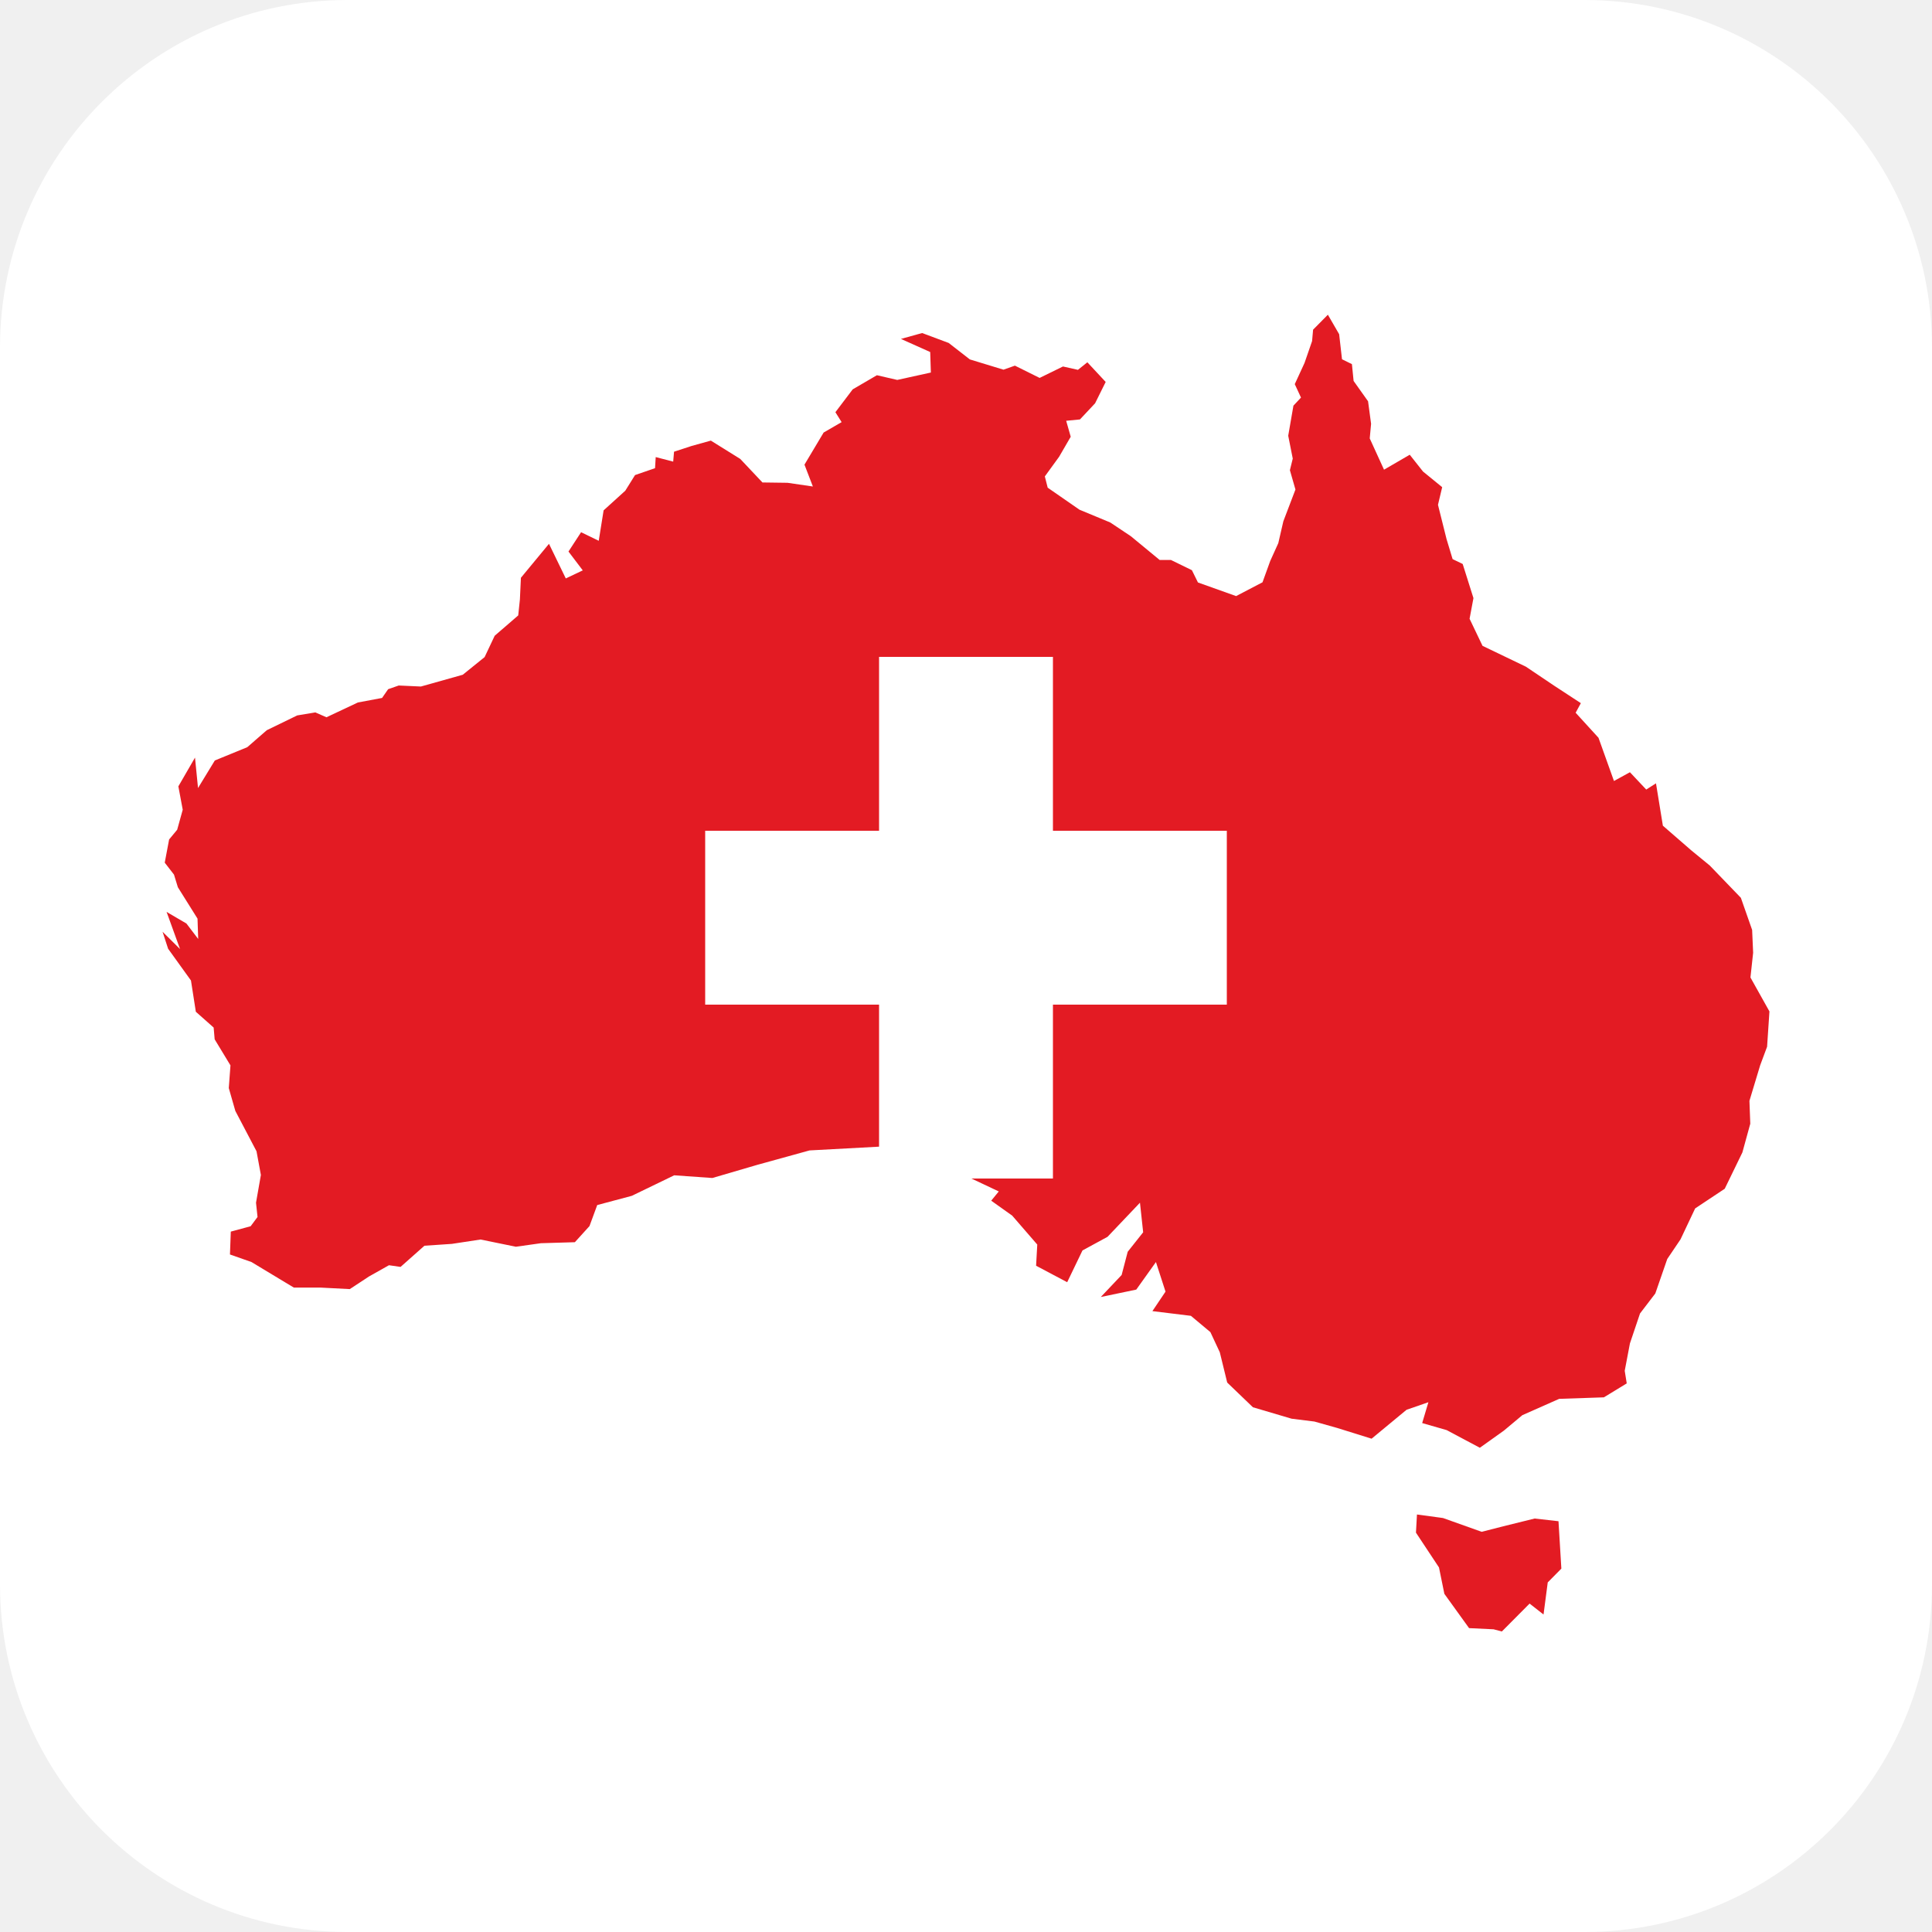
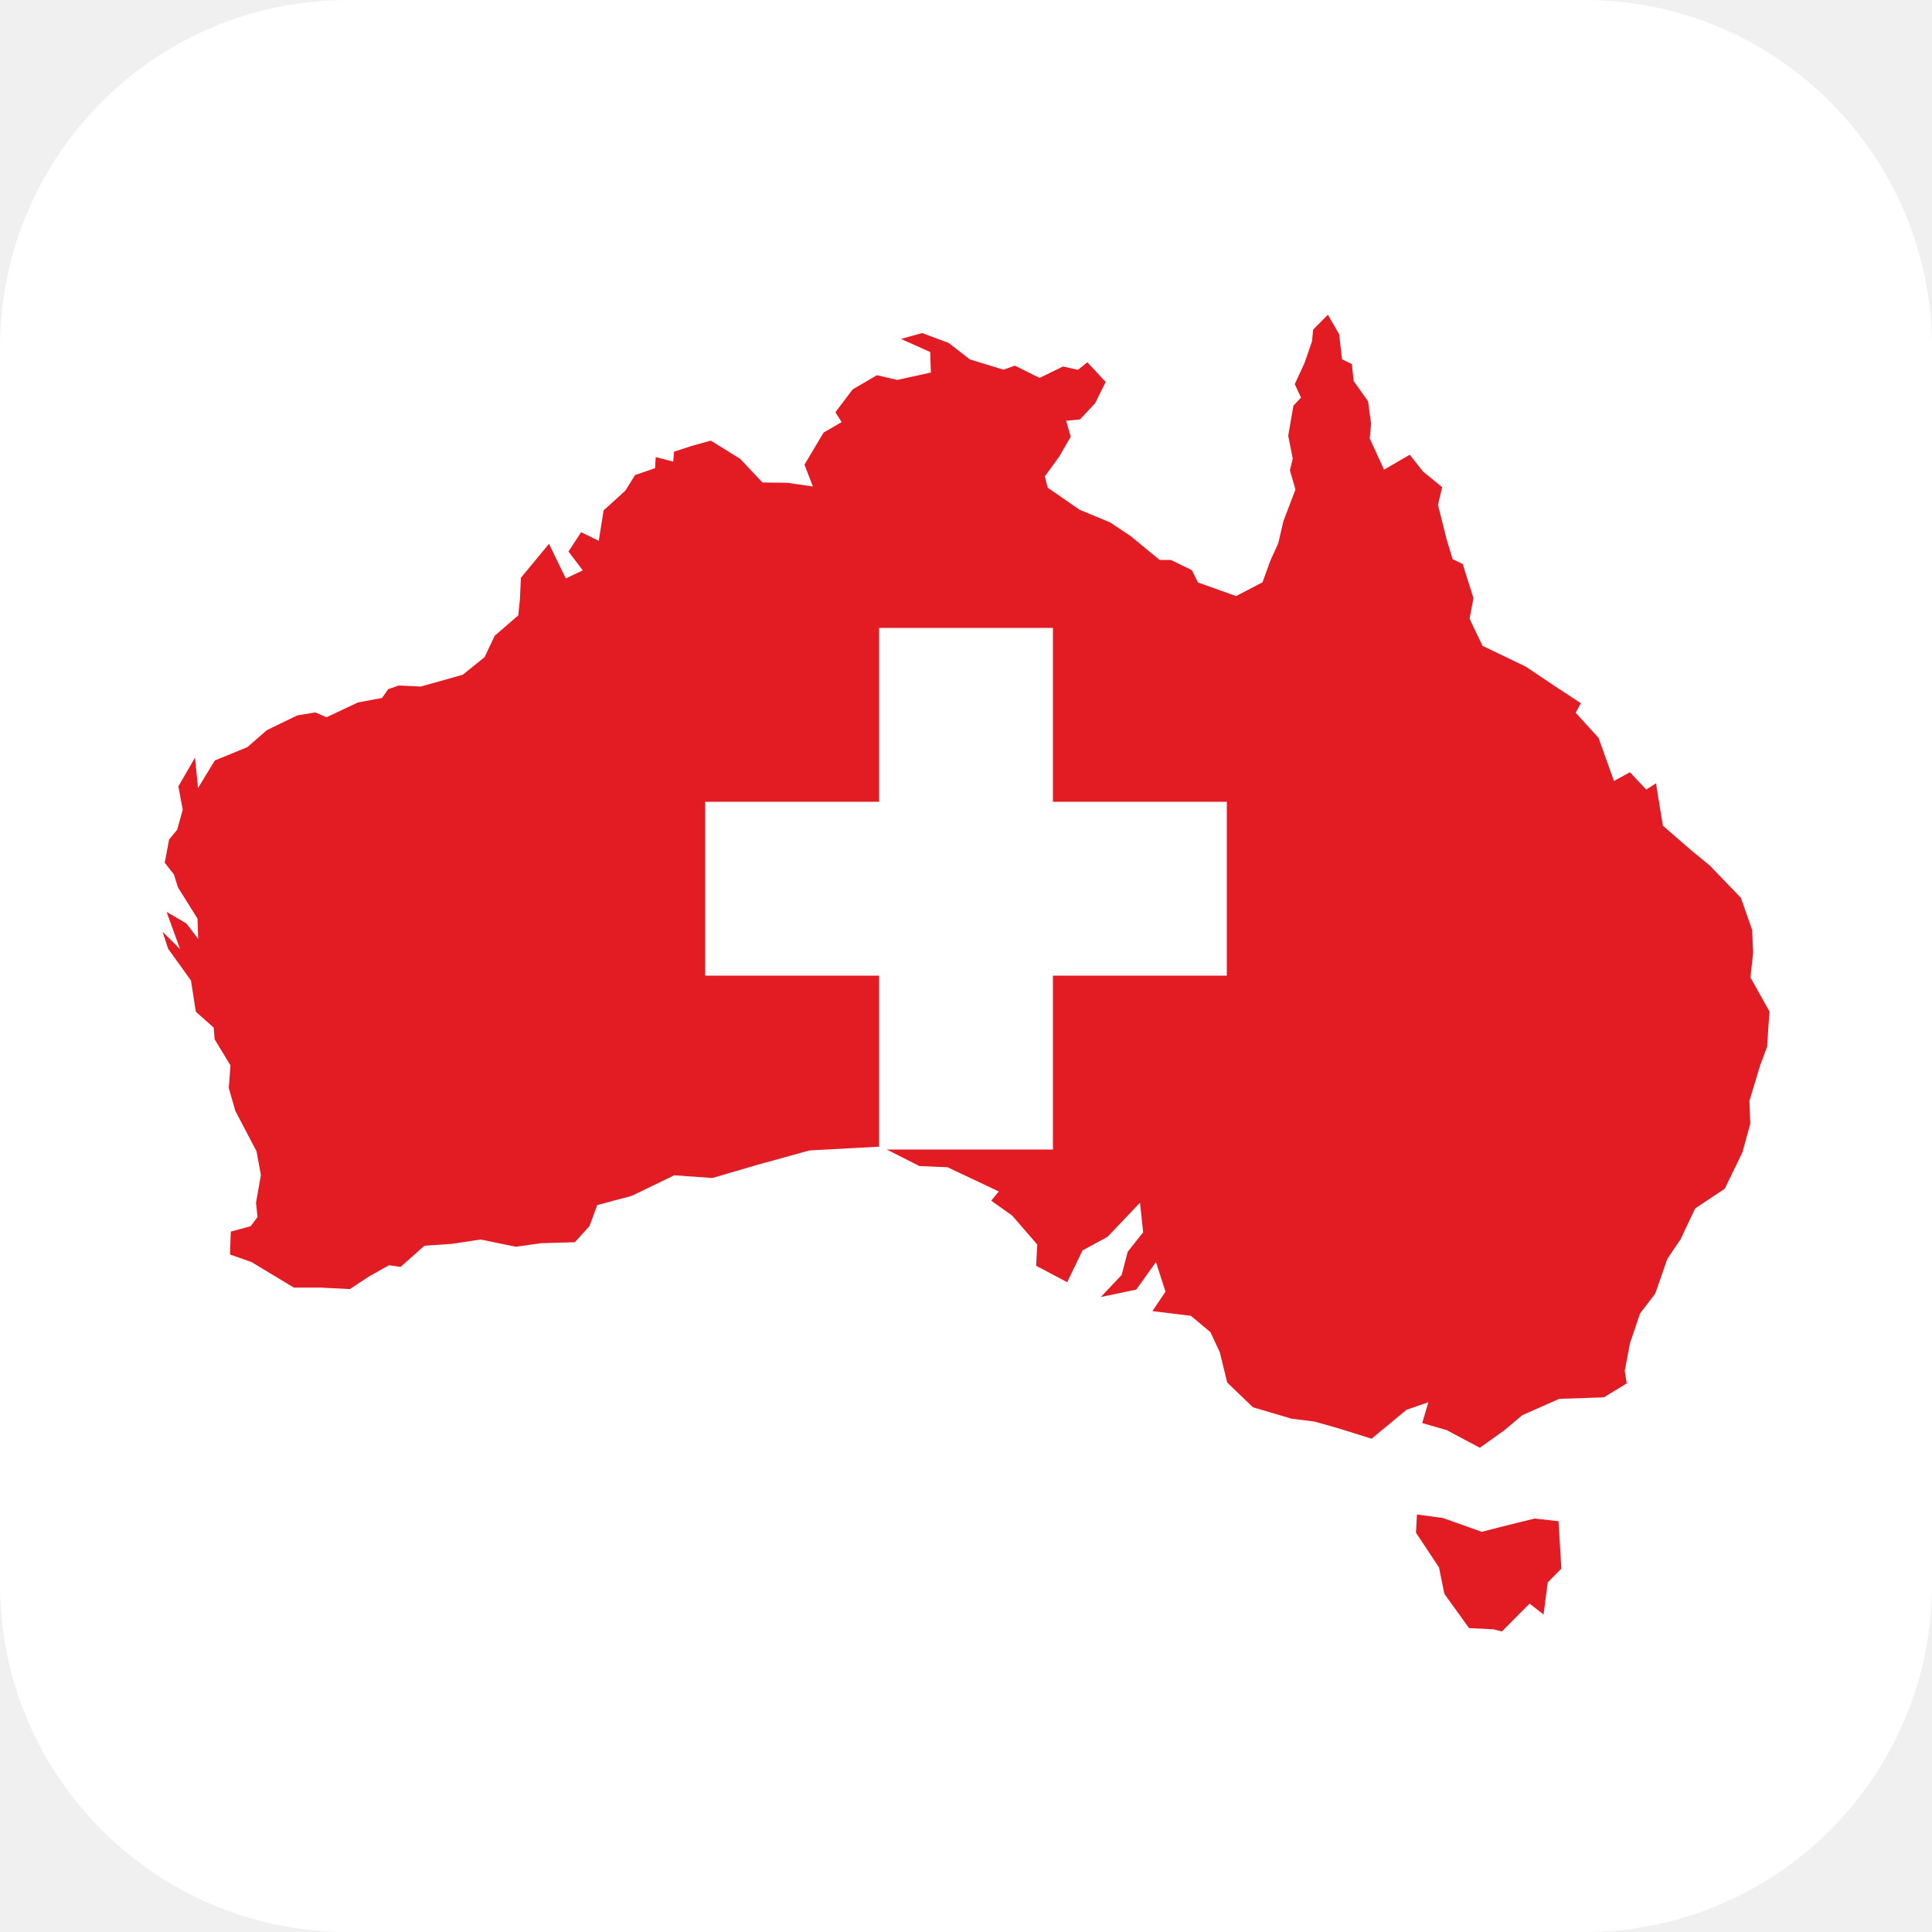
<svg xmlns="http://www.w3.org/2000/svg" viewBox="0 0 1000 1000">
  <rect width="1000" height="1000" rx="180" fill="#ffffff" />
  <path fill="#e31b23" fill-rule="evenodd" transform="translate(65 110) scale(0.87)" d="M 838.3,777.0 L 852.5,778.6 L 854.2,806.8 L 846.1,815.0 L 843.6,834.1 L 835.3,827.6 L 818.8,844.2 L 813.9,842.9 L 799.3,842.2 L 784.6,821.8 L 781.4,806.1 L 767.7,785.4 L 768.3,774.6 L 783.8,776.7 L 806.8,784.9 L 819.7,781.6 L 838.3,777.0 Z M 326.4,572.8 L 301.2,585.0 L 280.6,590.5 L 276.0,603.0 L 267.3,612.6 L 247.1,613.2 L 232.2,615.3 L 211.2,611.0 L 194.1,613.6 L 177.8,614.7 L 163.6,627.3 L 156.7,626.3 L 144.8,633.0 L 133.4,640.5 L 116.0,639.6 L 100.1,639.6 L 74.9,624.4 L 62.1,619.9 L 62.6,606.3 L 74.4,603.1 L 78.5,597.6 L 77.6,589.1 L 80.5,572.6 L 77.9,558.5 L 65.3,534.5 L 61.4,520.9 L 62.4,507.4 L 53.0,491.9 L 52.4,484.9 L 41.8,475.5 L 38.9,456.9 L 25.3,438.0 L 22.0,427.9 L 32.4,438.2 L 24.4,416.1 L 36.2,423.0 L 43.2,432.2 L 42.8,420.1 L 31.1,401.4 L 28.8,393.9 L 23.3,386.8 L 25.9,373.0 L 30.7,367.2 L 34.0,355.3 L 31.4,341.4 L 41.3,324.3 L 43.1,342.4 L 53.1,326.0 L 72.4,318.1 L 84.0,308.0 L 102.1,299.2 L 112.9,297.4 L 119.5,300.3 L 138.2,291.5 L 152.6,288.8 L 156.2,283.6 L 162.5,281.4 L 175.7,282.0 L 200.6,275.0 L 213.6,264.5 L 219.6,251.8 L 233.6,239.7 L 234.6,230.2 L 235.2,217.3 L 251.9,197.1 L 261.9,217.7 L 272.0,212.9 L 263.5,201.7 L 271.0,190.2 L 281.5,195.3 L 284.4,177.2 L 297.3,165.5 L 303.1,156.2 L 315.0,152.1 L 315.4,145.5 L 325.8,148.2 L 326.3,142.3 L 336.7,138.9 L 348.2,135.7 L 365.7,146.6 L 378.9,160.6 L 393.8,160.8 L 408.9,163.0 L 403.9,150.0 L 415.3,130.9 L 426.0,124.7 L 422.3,118.8 L 432.6,105.2 L 447.0,96.8 L 459.1,99.6 L 479.1,95.2 L 478.7,83.0 L 461.3,75.2 L 473.9,71.7 L 489.7,77.6 L 502.3,87.4 L 522.3,93.5 L 529.1,91.1 L 543.8,98.4 L 557.7,91.6 L 566.6,93.6 L 572.2,89.1 L 583.1,100.8 L 576.8,113.5 L 567.8,123.1 L 559.6,123.9 L 562.3,133.4 L 555.4,145.3 L 546.9,157.0 L 548.6,163.7 L 567.5,176.8 L 585.8,184.4 L 598.1,192.6 L 615.2,206.7 L 621.9,206.7 L 634.4,212.8 L 638.0,220.1 L 660.7,228.2 L 676.4,220.0 L 681.0,207.3 L 685.8,196.7 L 688.8,183.7 L 696.0,164.8 L 692.7,153.3 L 694.4,146.4 L 691.7,132.8 L 694.8,114.9 L 699.3,110.1 L 695.6,102.1 L 701.4,89.5 L 705.9,76.5 L 706.5,69.7 L 715.3,60.8 L 722.0,72.4 L 723.7,87.3 L 729.6,90.2 L 730.6,100.2 L 739.2,112.3 L 741.0,125.7 L 740.2,134.4 L 748.7,153.0 L 764.0,144.1 L 771.9,154.1 L 783.3,163.4 L 780.8,173.9 L 785.9,194.3 L 789.5,206.2 L 795.5,209.1 L 801.9,229.4 L 799.6,241.7 L 807.3,257.8 L 833.1,270.2 L 849.9,281.5 L 865.8,291.9 L 862.7,297.6 L 876.3,312.5 L 885.5,338.2 L 895.0,333.0 L 904.7,343.3 L 910.5,339.6 L 914.6,364.8 L 931.4,379.4 L 942.5,388.5 L 961.0,407.7 L 967.7,426.8 L 968.3,440.4 L 966.7,455.1 L 978.0,475.3 L 976.6,496.3 L 972.5,507.3 L 966.1,528.5 L 966.6,542.1 L 961.9,559.2 L 951.4,580.8 L 933.8,592.5 L 925.1,610.9 L 917.2,622.6 L 910.1,643.1 L 901.0,655.0 L 895.0,672.8 L 891.9,689.1 L 893.1,696.6 L 879.5,704.9 L 852.9,705.8 L 831.0,715.5 L 820.0,724.7 L 805.7,734.9 L 786.0,724.4 L 771.4,720.2 L 775.1,707.8 L 762.1,712.3 L 741.3,729.5 L 720.8,723.1 L 707.3,719.3 L 693.7,717.6 L 670.7,710.8 L 655.4,696.1 L 651.0,678.1 L 645.4,666.1 L 633.8,656.4 L 610.9,653.6 L 618.7,642.0 L 613.0,624.4 L 601.3,640.8 L 580.2,645.2 L 592.6,632.1 L 596.2,618.3 L 605.4,606.7 L 603.5,589.1 L 584.2,609.4 L 569.3,617.5 L 560.2,636.4 L 541.7,626.6 L 542.4,614.0 L 527.5,596.8 L 515.0,587.9 L 519.5,582.4 L 489.0,568.0 L 472.3,567.3 L 449.4,555.7 L 406.9,558.0 L 376.1,566.5 L 349.1,574.4 L 326.4,572.8 Z" />
-   <path fill="#ffffff" d="M455 455h90v90h90v90h-90v90h-90v-90h-90v-90h90z" transform="translate(0 -115)" />
+   <path fill="#ffffff" d="M455 455h90v90h90v90h-90v90h-90v-90h-90v-90h90z" transform="translate(0 -130)" />
</svg>
